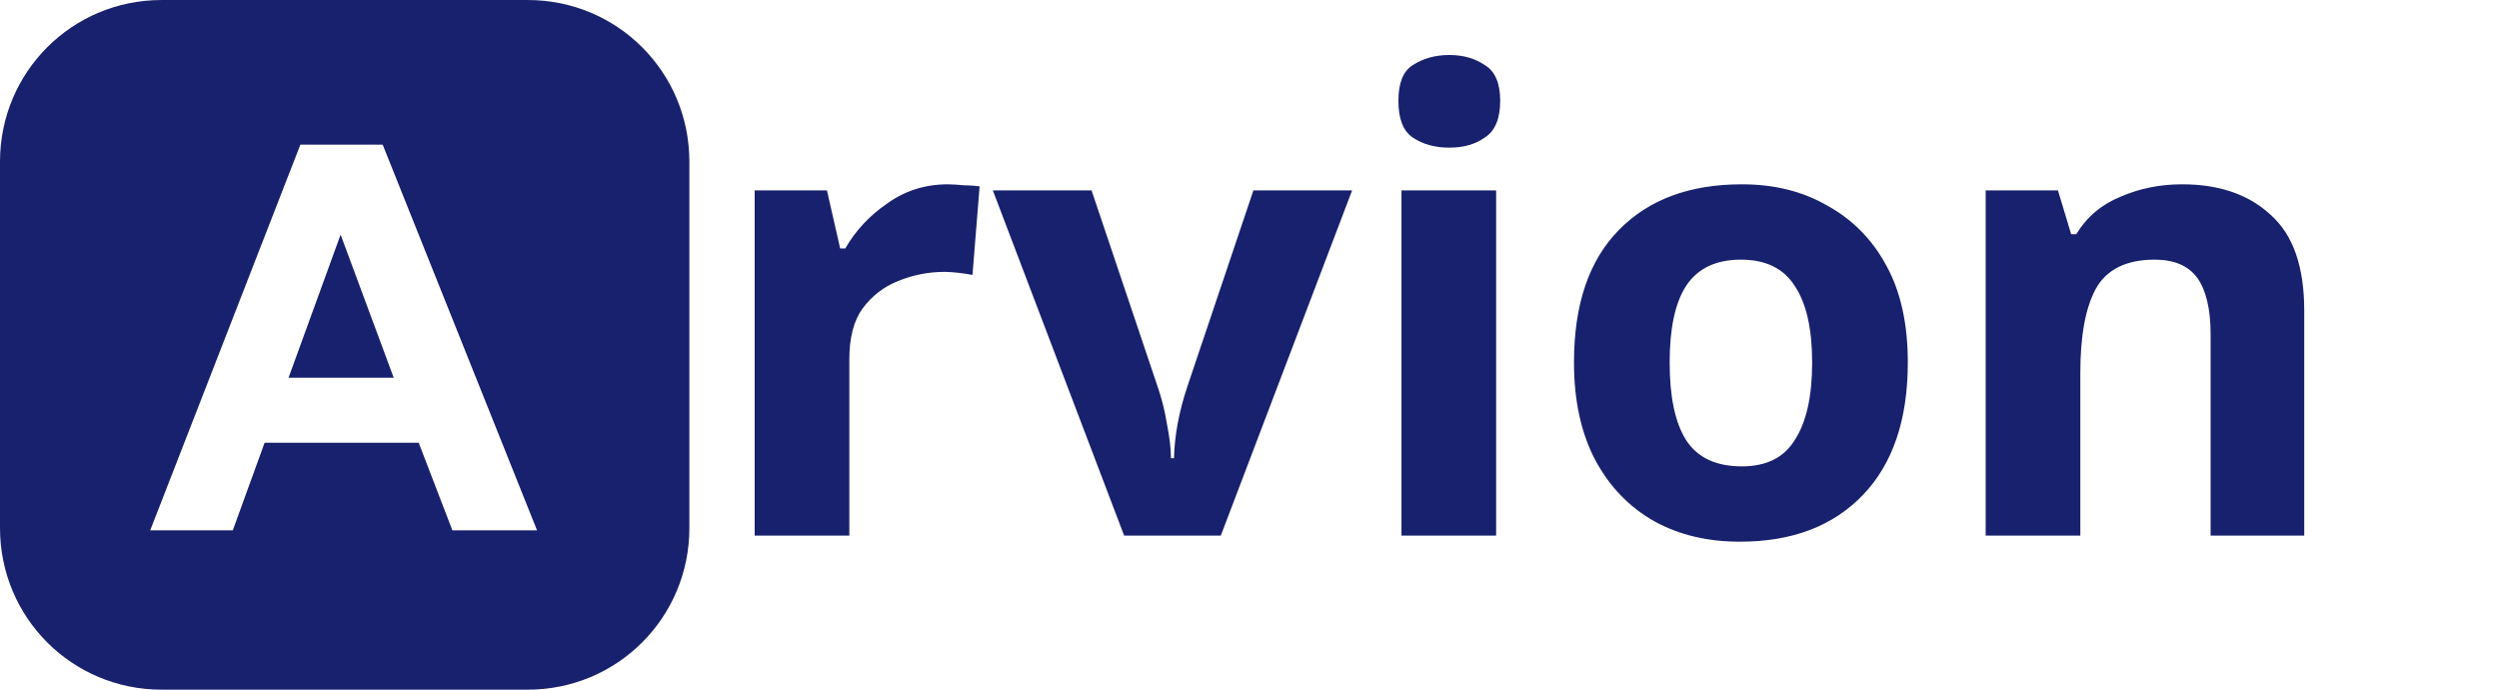
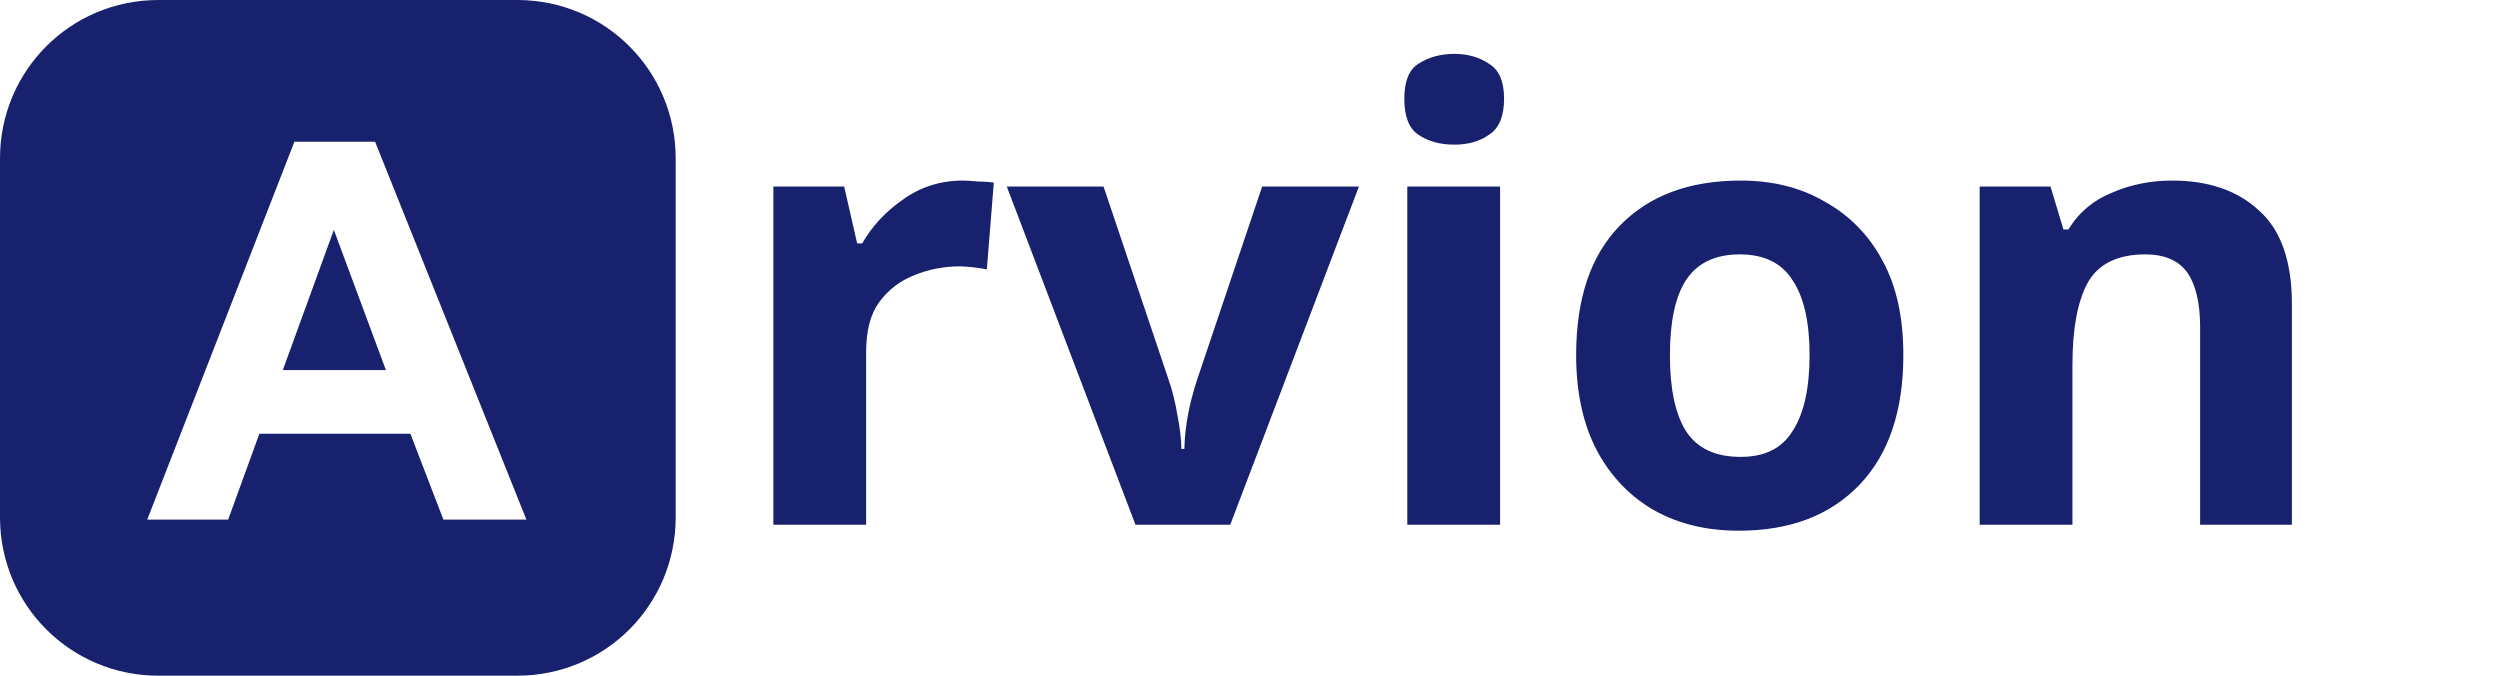
- <svg xmlns="http://www.w3.org/2000/svg" width="145" height="40" viewBox="0 0 38.365 10.583" version="1.1" id="svg1">
+ <svg xmlns="http://www.w3.org/2000/svg" width="148" height="40" viewBox="0 0 39.158 10.583" version="1.1" id="svg1">
  <defs id="defs1">
    <clipPath clipPathUnits="userSpaceOnUse" id="clipPath1">
      <path d="M 398.871,393.711 H 335.98 L 310.98,328.672 H 196.527 l -23.633,65.039 H 111.566 L 223.09,107.383 h 61.133 z M 292.426,280.43 252.973,174.18 214.301,280.43 Z" id="path1" style="font-weight:700;font-size:8.268px;font-family:Arial, sans-serif;dominant-baseline:middle;text-anchor:middle;display:none;stroke:#000000;stroke-width:2" aria-label="A" />
      <path id="lpe_path-effect1" style="font-weight:700;font-size:8.268px;font-family:Arial, sans-serif;dominant-baseline:middle;text-anchor:middle;stroke:#000000;stroke-width:2" class="powerclip" d="M -5,-5 H 517 V 517 H -5 Z M 398.871,393.711 284.223,107.383 H 223.09 L 111.566,393.711 h 61.328 l 23.633,-65.039 h 114.453 l 25,65.039 z M 292.426,280.43 252.973,174.18 214.301,280.43 Z" />
    </clipPath>
  </defs>
  <g id="layer1">
    <path x="0" y="0" width="512" height="512" rx="120" fill="#18216d" id="rect1" mask="none" transform="scale(0.02067057)" clip-path="url(#clipPath1)" d="m 120,0 h 272 c 66.48,0 120,53.52 120,120 v 272 c 0,66.48 -53.52,120 -120,120 H 120 C 53.52,512 0,458.48 0,392 V 120 C 0,53.52 53.52,0 120,0 Z" />
-     <text y="8.221" font-family="'Motiva Sans Bold', sans-serif" fill="#18216d" font-size="9.706px" font-weight="700" id="text1" x="10.836" style="stroke-width:0.226">rvion</text>
+     <text y="8.221" font-family="'Motiva Sans Bold', sans-serif" fill="#18216d" font-size="9.706px" font-weight="700" id="text1" x="11.365" style="stroke-width:0.226">rvion</text>
  </g>
</svg>
